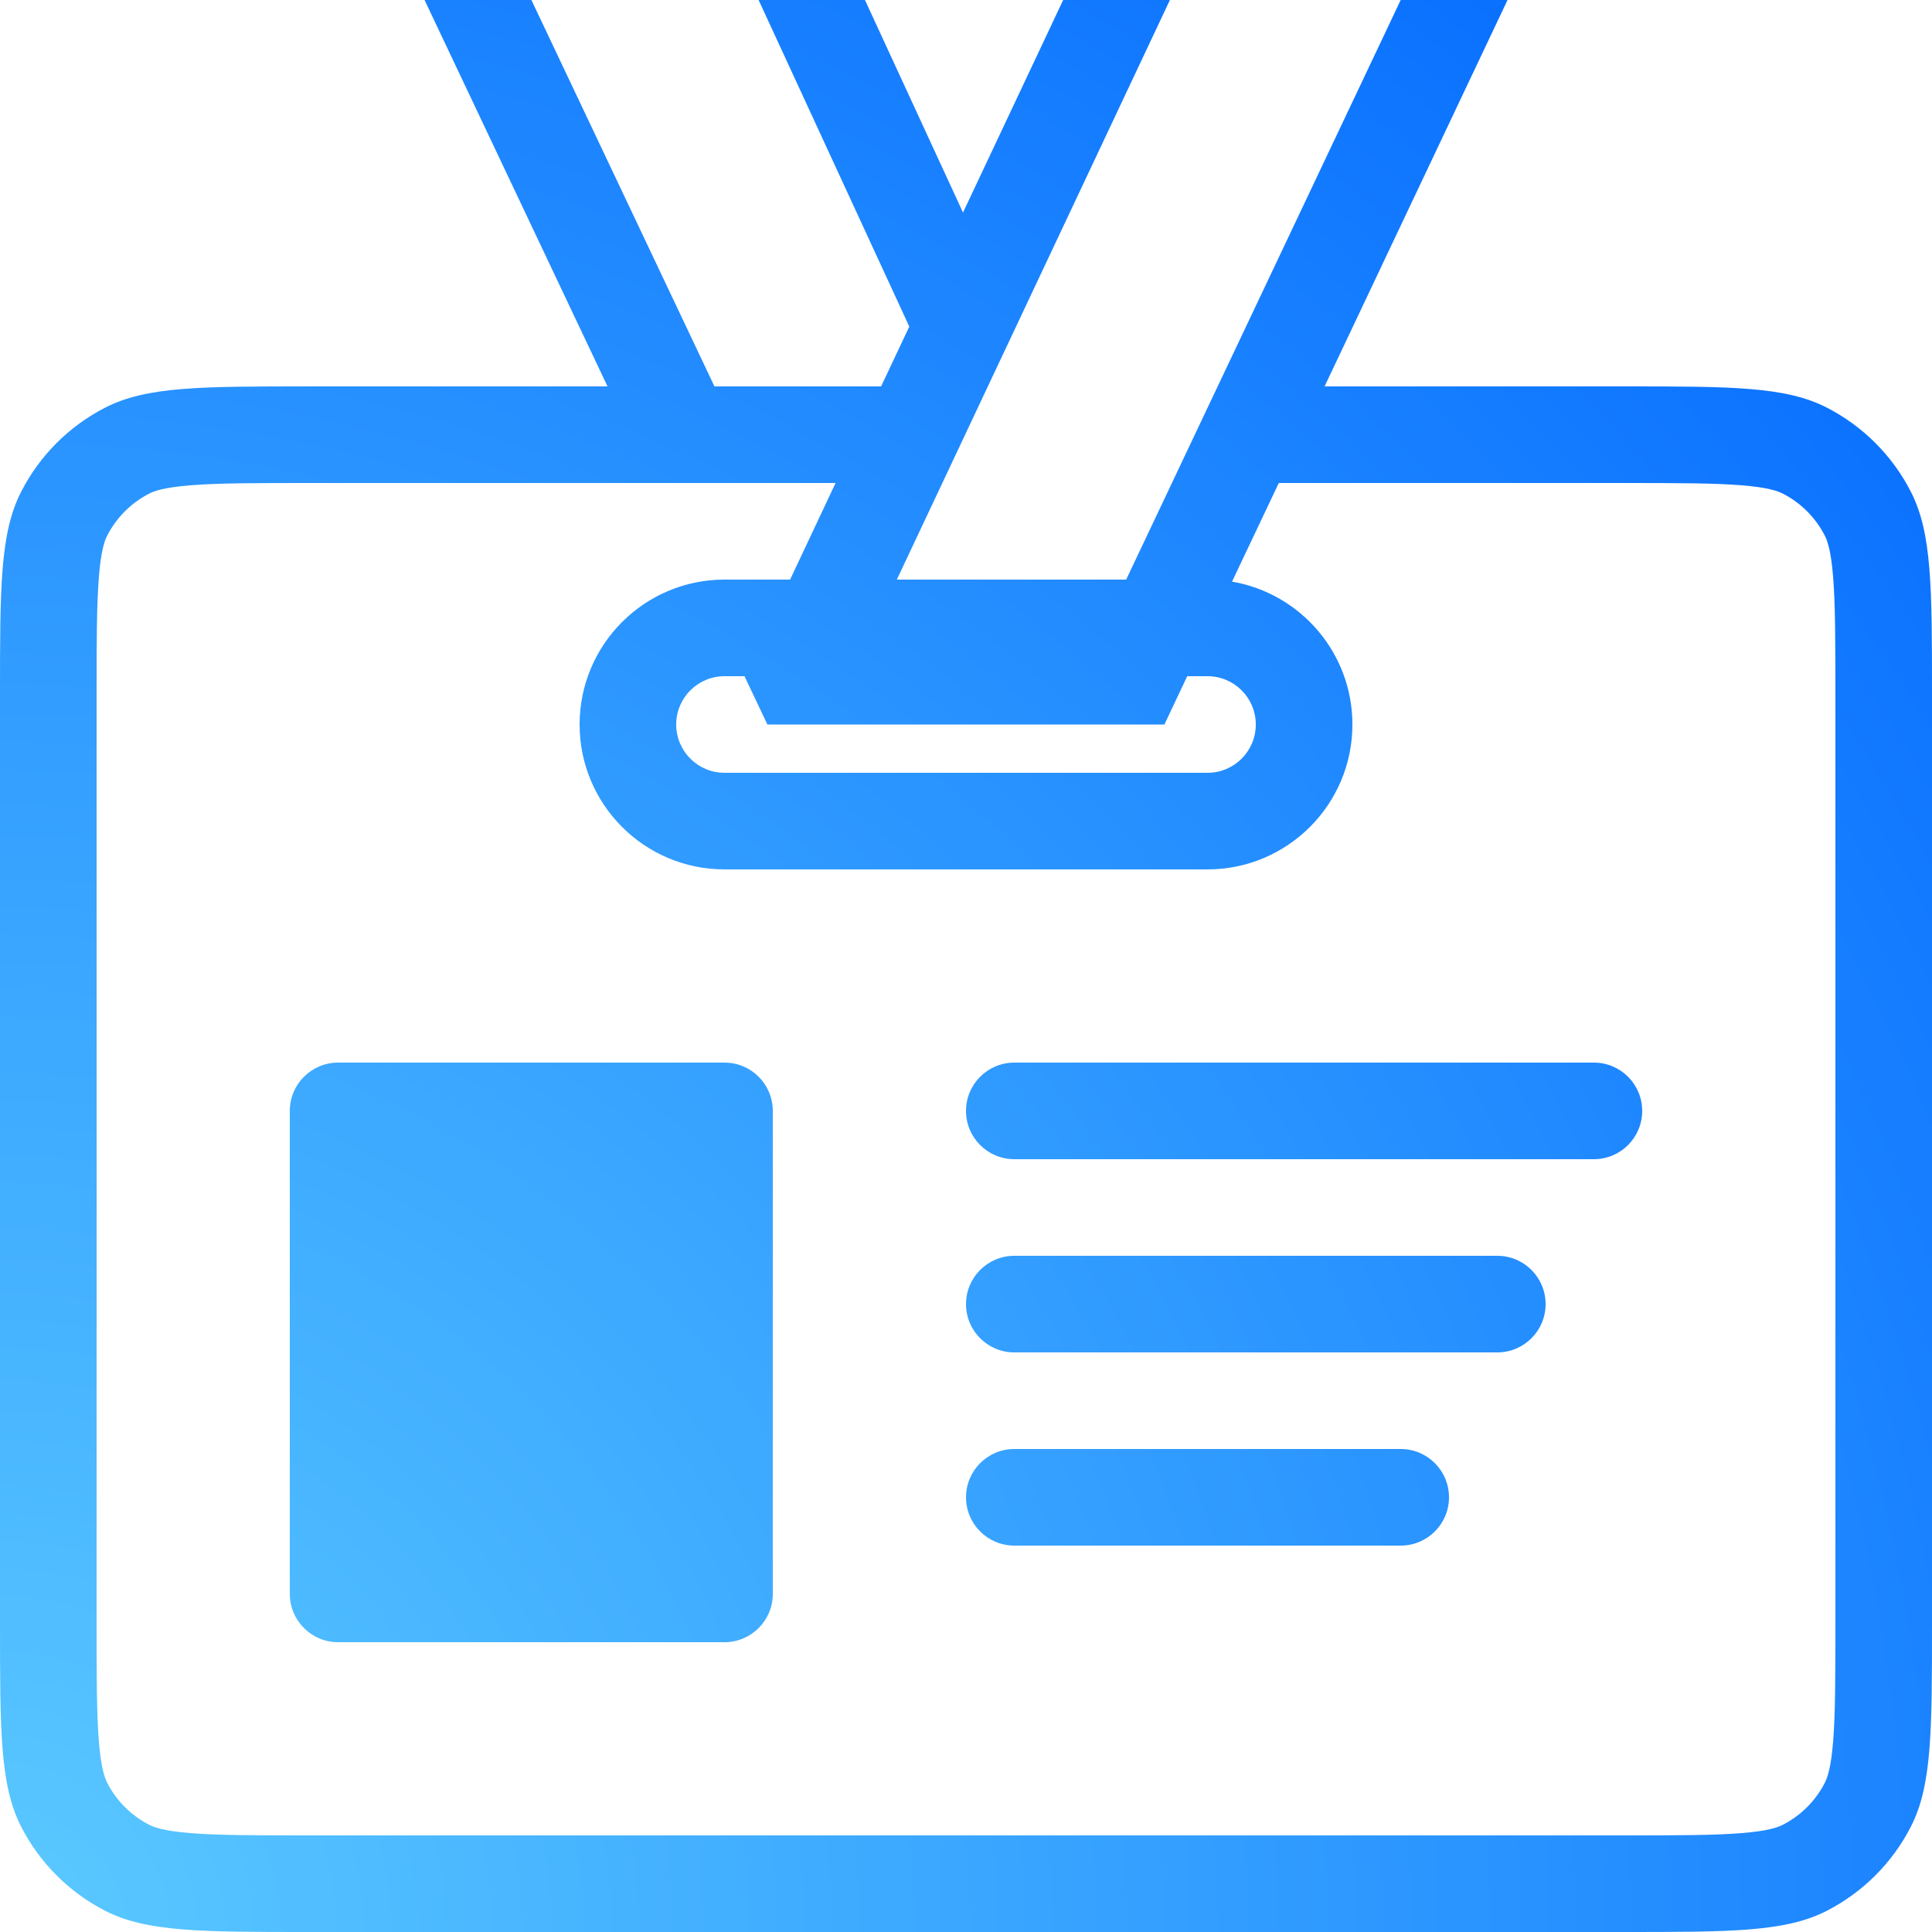
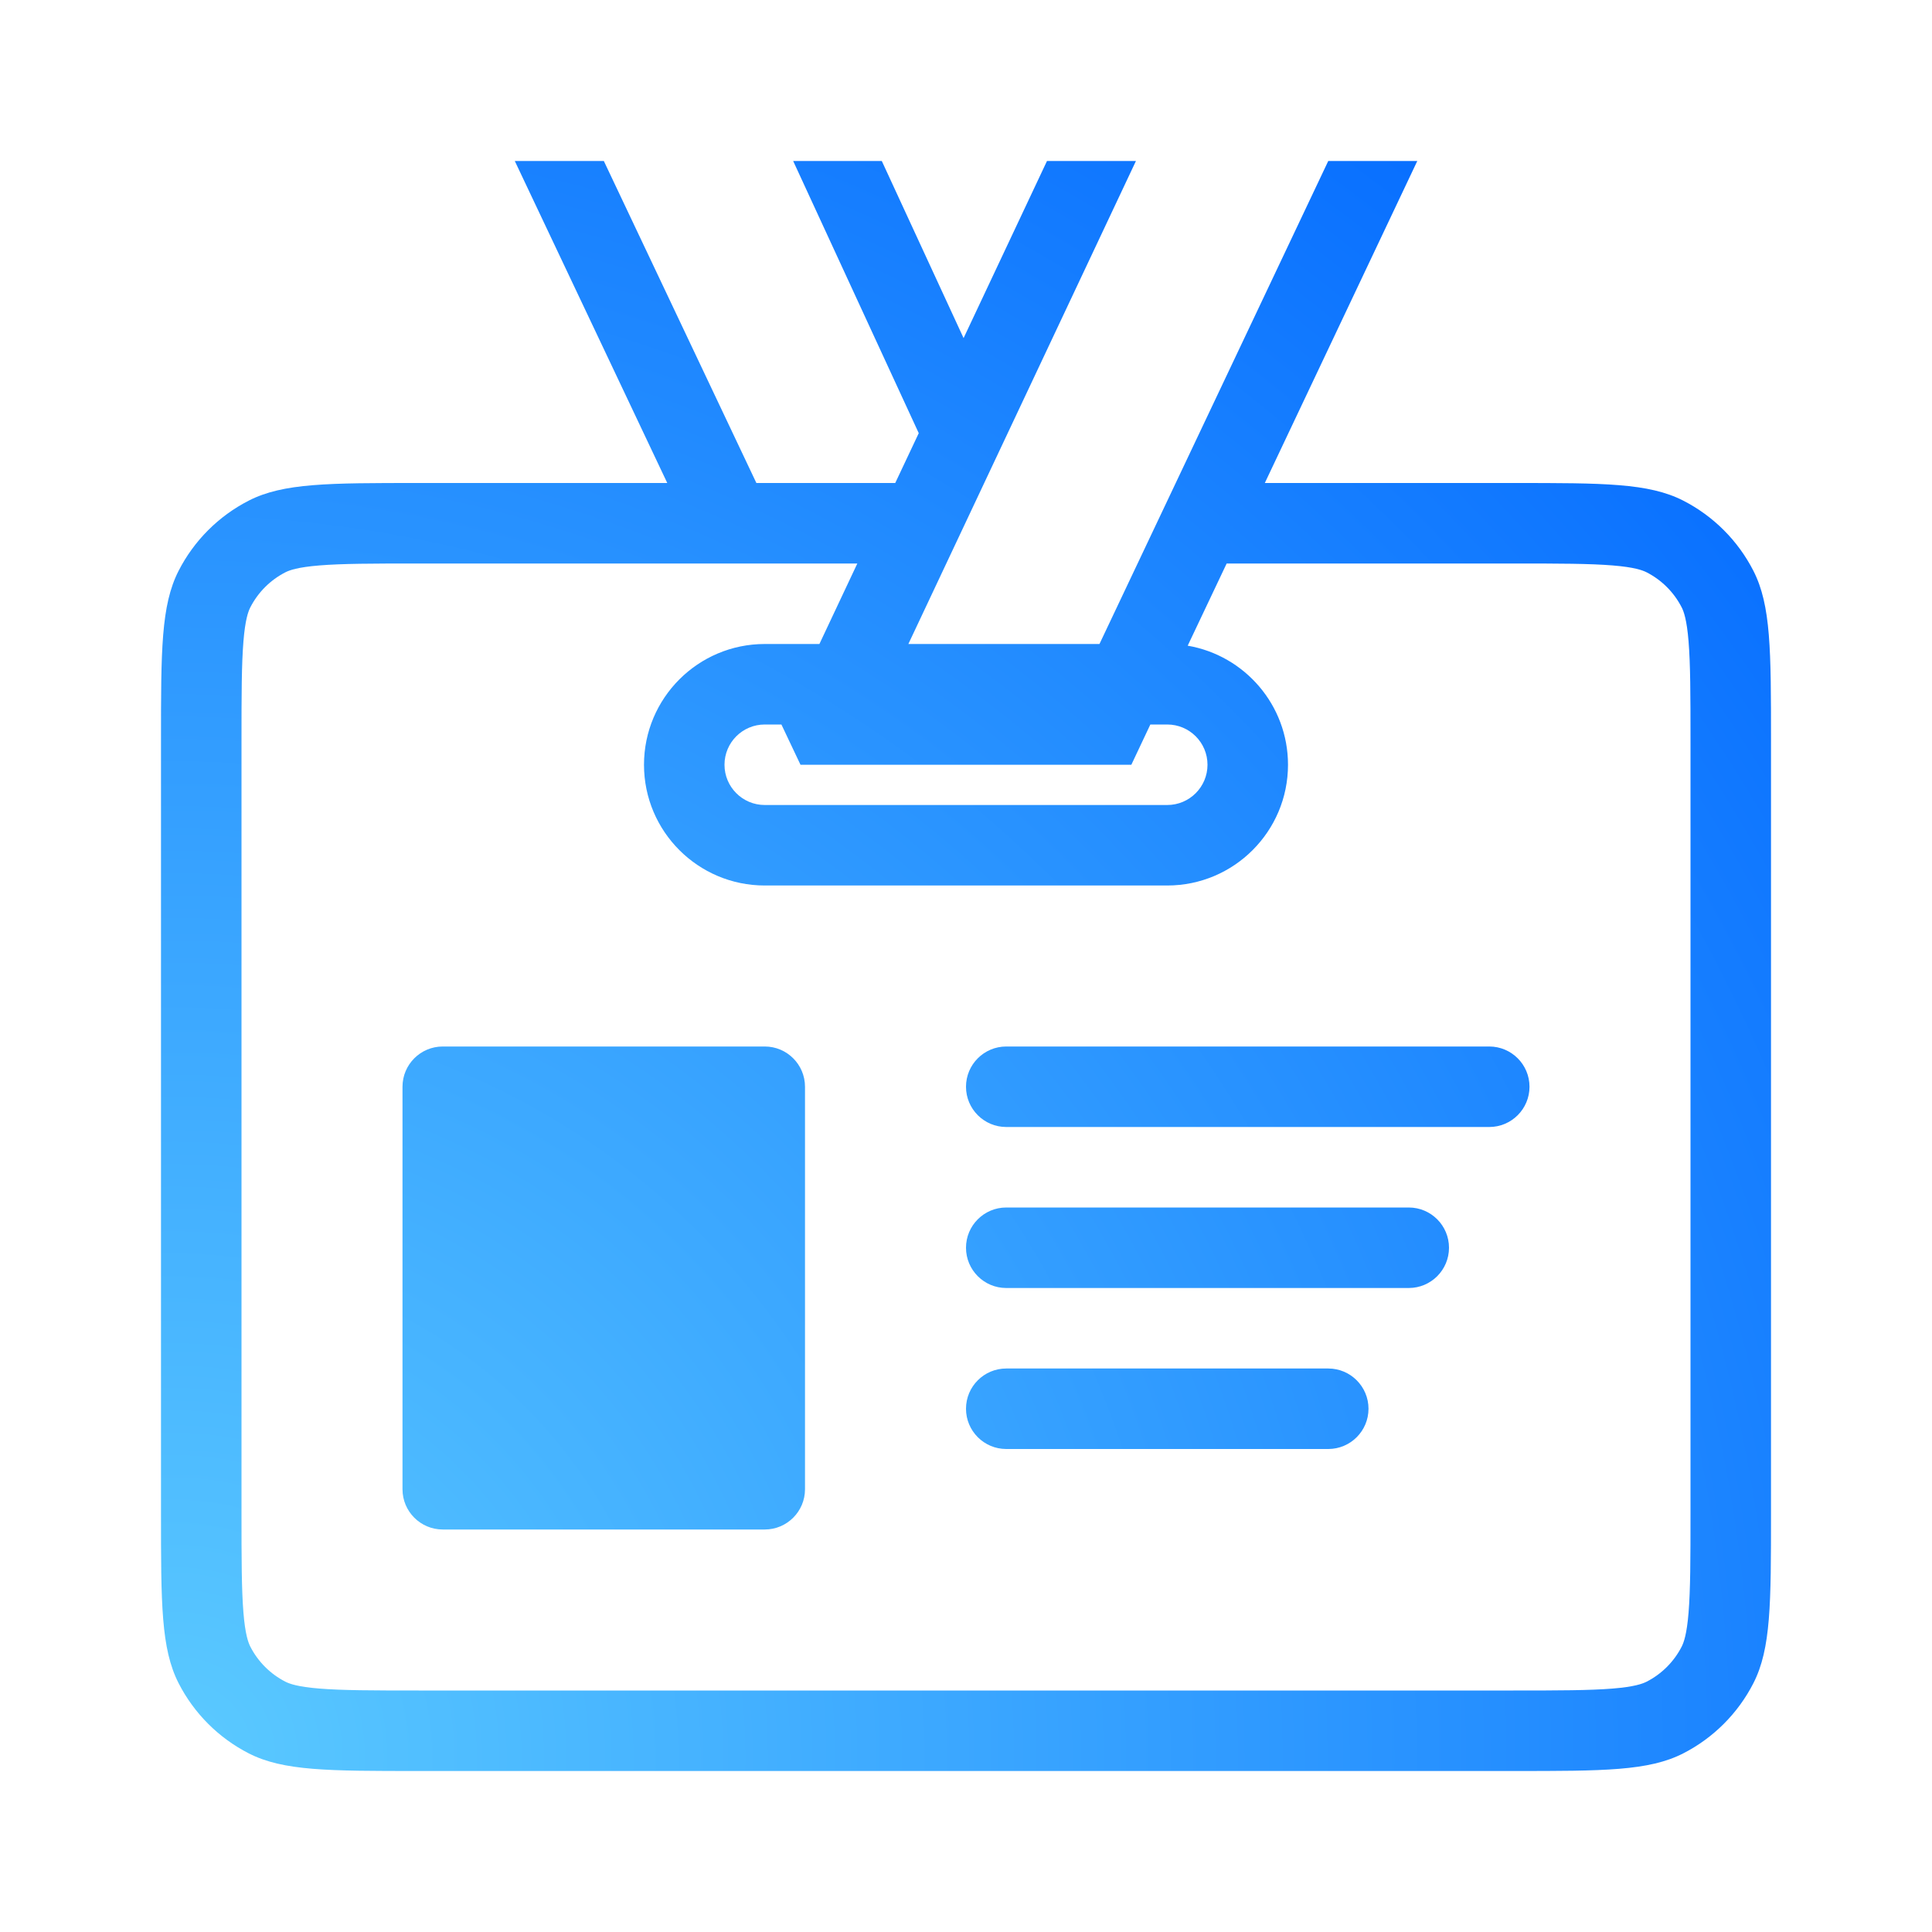
- <svg xmlns="http://www.w3.org/2000/svg" width="20" height="20" viewBox="0 0 20 20" fill="none">
-   <path d="M3 11.5C3 11.224 3.224 11 3.5 11H7.5C7.776 11 8 11.224 8 11.5V16.5C8 16.776 7.776 17 7.5 17H3.5C3.224 17 3 16.776 3 16.5V11.5Z" fill="url(#paint0_radial)" />
-   <path d="M10 11.5C10 11.224 10.224 11 10.5 11H16.5C16.776 11 17 11.224 17 11.5C17 11.776 16.776 12 16.5 12H10.5C10.224 12 10 11.776 10 11.5Z" fill="url(#paint1_radial)" />
-   <path d="M10.5 13C10.224 13 10 13.224 10 13.5C10 13.776 10.224 14 10.5 14H15.5C15.776 14 16 13.776 16 13.5C16 13.224 15.776 13 15.5 13H10.5Z" fill="url(#paint2_radial)" />
-   <path d="M10 15.5C10 15.224 10.224 15 10.5 15H14.5C14.776 15 15 15.224 15 15.5C15 15.776 14.776 16 14.5 16H10.5C10.224 16 10 15.776 10 15.5Z" fill="url(#paint3_radial)" />
-   <path fill-rule="evenodd" clip-rule="evenodd" d="M6.289 4L4.395 0H5.501L7.396 4H9.121L9.413 3.381L7.853 0H8.954L9.969 2.2L11.006 0H12.111L9.284 6H11.658L14.5 0H15.606L13.712 4H16.8C17.92 4 18.48 4 18.908 4.218C19.284 4.41 19.59 4.716 19.782 5.092C20 5.52 20 6.08 20 7.2V16.8C20 17.92 20 18.48 19.782 18.908C19.59 19.284 19.284 19.59 18.908 19.782C18.48 20 17.92 20 16.8 20H3.2C2.08 20 1.52 20 1.092 19.782C0.716 19.59 0.41 19.284 0.218 18.908C0 18.48 0 17.92 0 16.8V7.2C0 6.08 0 5.52 0.218 5.092C0.41 4.716 0.716 4.41 1.092 4.218C1.52 4 2.08 4 3.2 4H6.289ZM13.238 5L12.754 6.021C13.461 6.142 14 6.758 14 7.5C14 8.328 13.328 9 12.5 9H7.5C6.672 9 6 8.328 6 7.5C6 6.672 6.672 6 7.5 6H8.179L8.65 5H3.2C2.623 5 2.251 5.001 1.968 5.024C1.696 5.046 1.595 5.084 1.546 5.109C1.358 5.205 1.205 5.358 1.109 5.546C1.084 5.595 1.046 5.696 1.024 5.968C1.001 6.251 1 6.623 1 7.2V16.8C1 17.377 1.001 17.749 1.024 18.032C1.046 18.304 1.084 18.404 1.109 18.454C1.205 18.642 1.358 18.795 1.546 18.891C1.595 18.916 1.696 18.954 1.968 18.976C2.251 18.999 2.623 19 3.2 19H16.8C17.377 19 17.749 18.999 18.032 18.976C18.304 18.954 18.404 18.916 18.454 18.891C18.642 18.795 18.795 18.642 18.891 18.454C18.916 18.404 18.954 18.304 18.976 18.032C18.999 17.749 19 17.377 19 16.8V7.2C19 6.623 18.999 6.251 18.976 5.968C18.954 5.696 18.916 5.595 18.891 5.546C18.795 5.358 18.642 5.205 18.454 5.109C18.404 5.084 18.304 5.046 18.032 5.024C17.749 5.001 17.377 5 16.8 5H13.238ZM7.707 7H7.5C7.224 7 7 7.224 7 7.5C7 7.776 7.224 8 7.5 8H12.5C12.776 8 13 7.776 13 7.5C13 7.224 12.776 7 12.5 7H12.29L12.054 7.5H7.944L7.707 7Z" fill="url(#paint4_radial)" />
+ <svg xmlns="http://www.w3.org/2000/svg" width="24" height="24" viewBox="0 0 24 24" fill="none">
+   <path d="M5 13.5C5 13.224 5.224 13 5.5 13H9.5C9.776 13 10 13.224 10 13.5V18.5C10 18.776 9.776 19 9.5 19H5.5C5.224 19 5 18.776 5 18.5V13.5Z" fill="url(#paint0_radial_877_938)" />
+   <path d="M12 13.5C12 13.224 12.224 13 12.5 13H18.5C18.776 13 19 13.224 19 13.5C19 13.776 18.776 14 18.5 14H12.5C12.224 14 12 13.776 12 13.5Z" fill="url(#paint1_radial_877_938)" />
+   <path d="M12.5 15C12.224 15 12 15.224 12 15.5C12 15.776 12.224 16 12.5 16H17.5C17.776 16 18 15.776 18 15.5C18 15.224 17.776 15 17.5 15H12.5Z" fill="url(#paint2_radial_877_938)" />
+   <path d="M12 17.5C12 17.224 12.224 17 12.5 17H16.5C16.776 17 17 17.224 17 17.5C17 17.776 16.776 18 16.5 18H12.5C12.224 18 12 17.776 12 17.5Z" fill="url(#paint3_radial_877_938)" />
+   <path fill-rule="evenodd" clip-rule="evenodd" d="M8.289 6L6.395 2H7.501L9.396 6H11.121L11.413 5.381L9.853 2H10.954L11.97 4.2L13.006 2H14.111L11.284 8H13.658L16.5 2H17.606L15.712 6H18.8C19.92 6 20.48 6 20.908 6.218C21.284 6.41 21.59 6.716 21.782 7.092C22 7.52 22 8.08 22 9.2V18.8C22 19.92 22 20.48 21.782 20.908C21.59 21.284 21.284 21.59 20.908 21.782C20.48 22 19.92 22 18.8 22H5.2C4.08 22 3.52 22 3.092 21.782C2.716 21.59 2.41 21.284 2.218 20.908C2 20.48 2 19.92 2 18.8V9.2C2 8.08 2 7.52 2.218 7.092C2.41 6.716 2.716 6.41 3.092 6.218C3.52 6 4.08 6 5.2 6H8.289ZM15.238 7L14.754 8.021C15.461 8.142 16 8.758 16 9.5C16 10.328 15.328 11 14.5 11H9.5C8.672 11 8 10.328 8 9.5C8 8.672 8.672 8 9.5 8H10.179L10.65 7H5.2C4.623 7 4.251 7.001 3.968 7.024C3.696 7.046 3.595 7.084 3.546 7.109C3.358 7.205 3.205 7.358 3.109 7.546C3.084 7.595 3.046 7.696 3.024 7.968C3.001 8.251 3 8.623 3 9.2V18.8C3 19.377 3.001 19.749 3.024 20.032C3.046 20.304 3.084 20.404 3.109 20.454C3.205 20.642 3.358 20.795 3.546 20.891C3.595 20.916 3.696 20.954 3.968 20.976C4.251 20.999 4.623 21 5.2 21H18.8C19.377 21 19.749 20.999 20.032 20.976C20.304 20.954 20.404 20.916 20.454 20.891C20.642 20.795 20.795 20.642 20.891 20.454C20.916 20.404 20.954 20.304 20.976 20.032C20.999 19.749 21 19.377 21 18.8V9.2C21 8.623 20.999 8.251 20.976 7.968C20.954 7.696 20.916 7.595 20.891 7.546C20.795 7.358 20.642 7.205 20.454 7.109C20.404 7.084 20.304 7.046 20.032 7.024C19.749 7.001 19.377 7 18.8 7H15.238ZM9.707 9H9.5C9.224 9 9 9.224 9 9.5C9 9.776 9.224 10 9.5 10H14.5C14.776 10 15 9.776 15 9.5C15 9.224 14.776 9 14.5 9H14.29L14.054 9.5H9.944L9.707 9Z" fill="url(#paint4_radial_877_938)" />
  <defs>
-     <radialGradient id="paint0_radial" cx="0" cy="0" r="1" gradientUnits="userSpaceOnUse" gradientTransform="translate(0 20) rotate(-45) scale(28.2843)">
+     <radialGradient id="paint0_radial_877_938" cx="0" cy="0" r="1" gradientUnits="userSpaceOnUse" gradientTransform="translate(2 22) rotate(-45) scale(28.2843)">
      <stop stop-color="#5BCAFF" />
      <stop offset="1" stop-color="#0066FF" />
    </radialGradient>
-     <radialGradient id="paint1_radial" cx="0" cy="0" r="1" gradientUnits="userSpaceOnUse" gradientTransform="translate(0 20) rotate(-45) scale(28.2843)">
+     <radialGradient id="paint1_radial_877_938" cx="0" cy="0" r="1" gradientUnits="userSpaceOnUse" gradientTransform="translate(2 22) rotate(-45) scale(28.2843)">
      <stop stop-color="#5BCAFF" />
      <stop offset="1" stop-color="#0066FF" />
    </radialGradient>
-     <radialGradient id="paint2_radial" cx="0" cy="0" r="1" gradientUnits="userSpaceOnUse" gradientTransform="translate(0 20) rotate(-45) scale(28.2843)">
+     <radialGradient id="paint2_radial_877_938" cx="0" cy="0" r="1" gradientUnits="userSpaceOnUse" gradientTransform="translate(2 22) rotate(-45) scale(28.2843)">
      <stop stop-color="#5BCAFF" />
      <stop offset="1" stop-color="#0066FF" />
    </radialGradient>
-     <radialGradient id="paint3_radial" cx="0" cy="0" r="1" gradientUnits="userSpaceOnUse" gradientTransform="translate(0 20) rotate(-45) scale(28.2843)">
+     <radialGradient id="paint3_radial_877_938" cx="0" cy="0" r="1" gradientUnits="userSpaceOnUse" gradientTransform="translate(2 22) rotate(-45) scale(28.2843)">
      <stop stop-color="#5BCAFF" />
      <stop offset="1" stop-color="#0066FF" />
    </radialGradient>
-     <radialGradient id="paint4_radial" cx="0" cy="0" r="1" gradientUnits="userSpaceOnUse" gradientTransform="translate(0 20) rotate(-45) scale(28.2843)">
+     <radialGradient id="paint4_radial_877_938" cx="0" cy="0" r="1" gradientUnits="userSpaceOnUse" gradientTransform="translate(2 22) rotate(-45) scale(28.2843)">
      <stop stop-color="#5BCAFF" />
      <stop offset="1" stop-color="#0066FF" />
    </radialGradient>
  </defs>
</svg>
